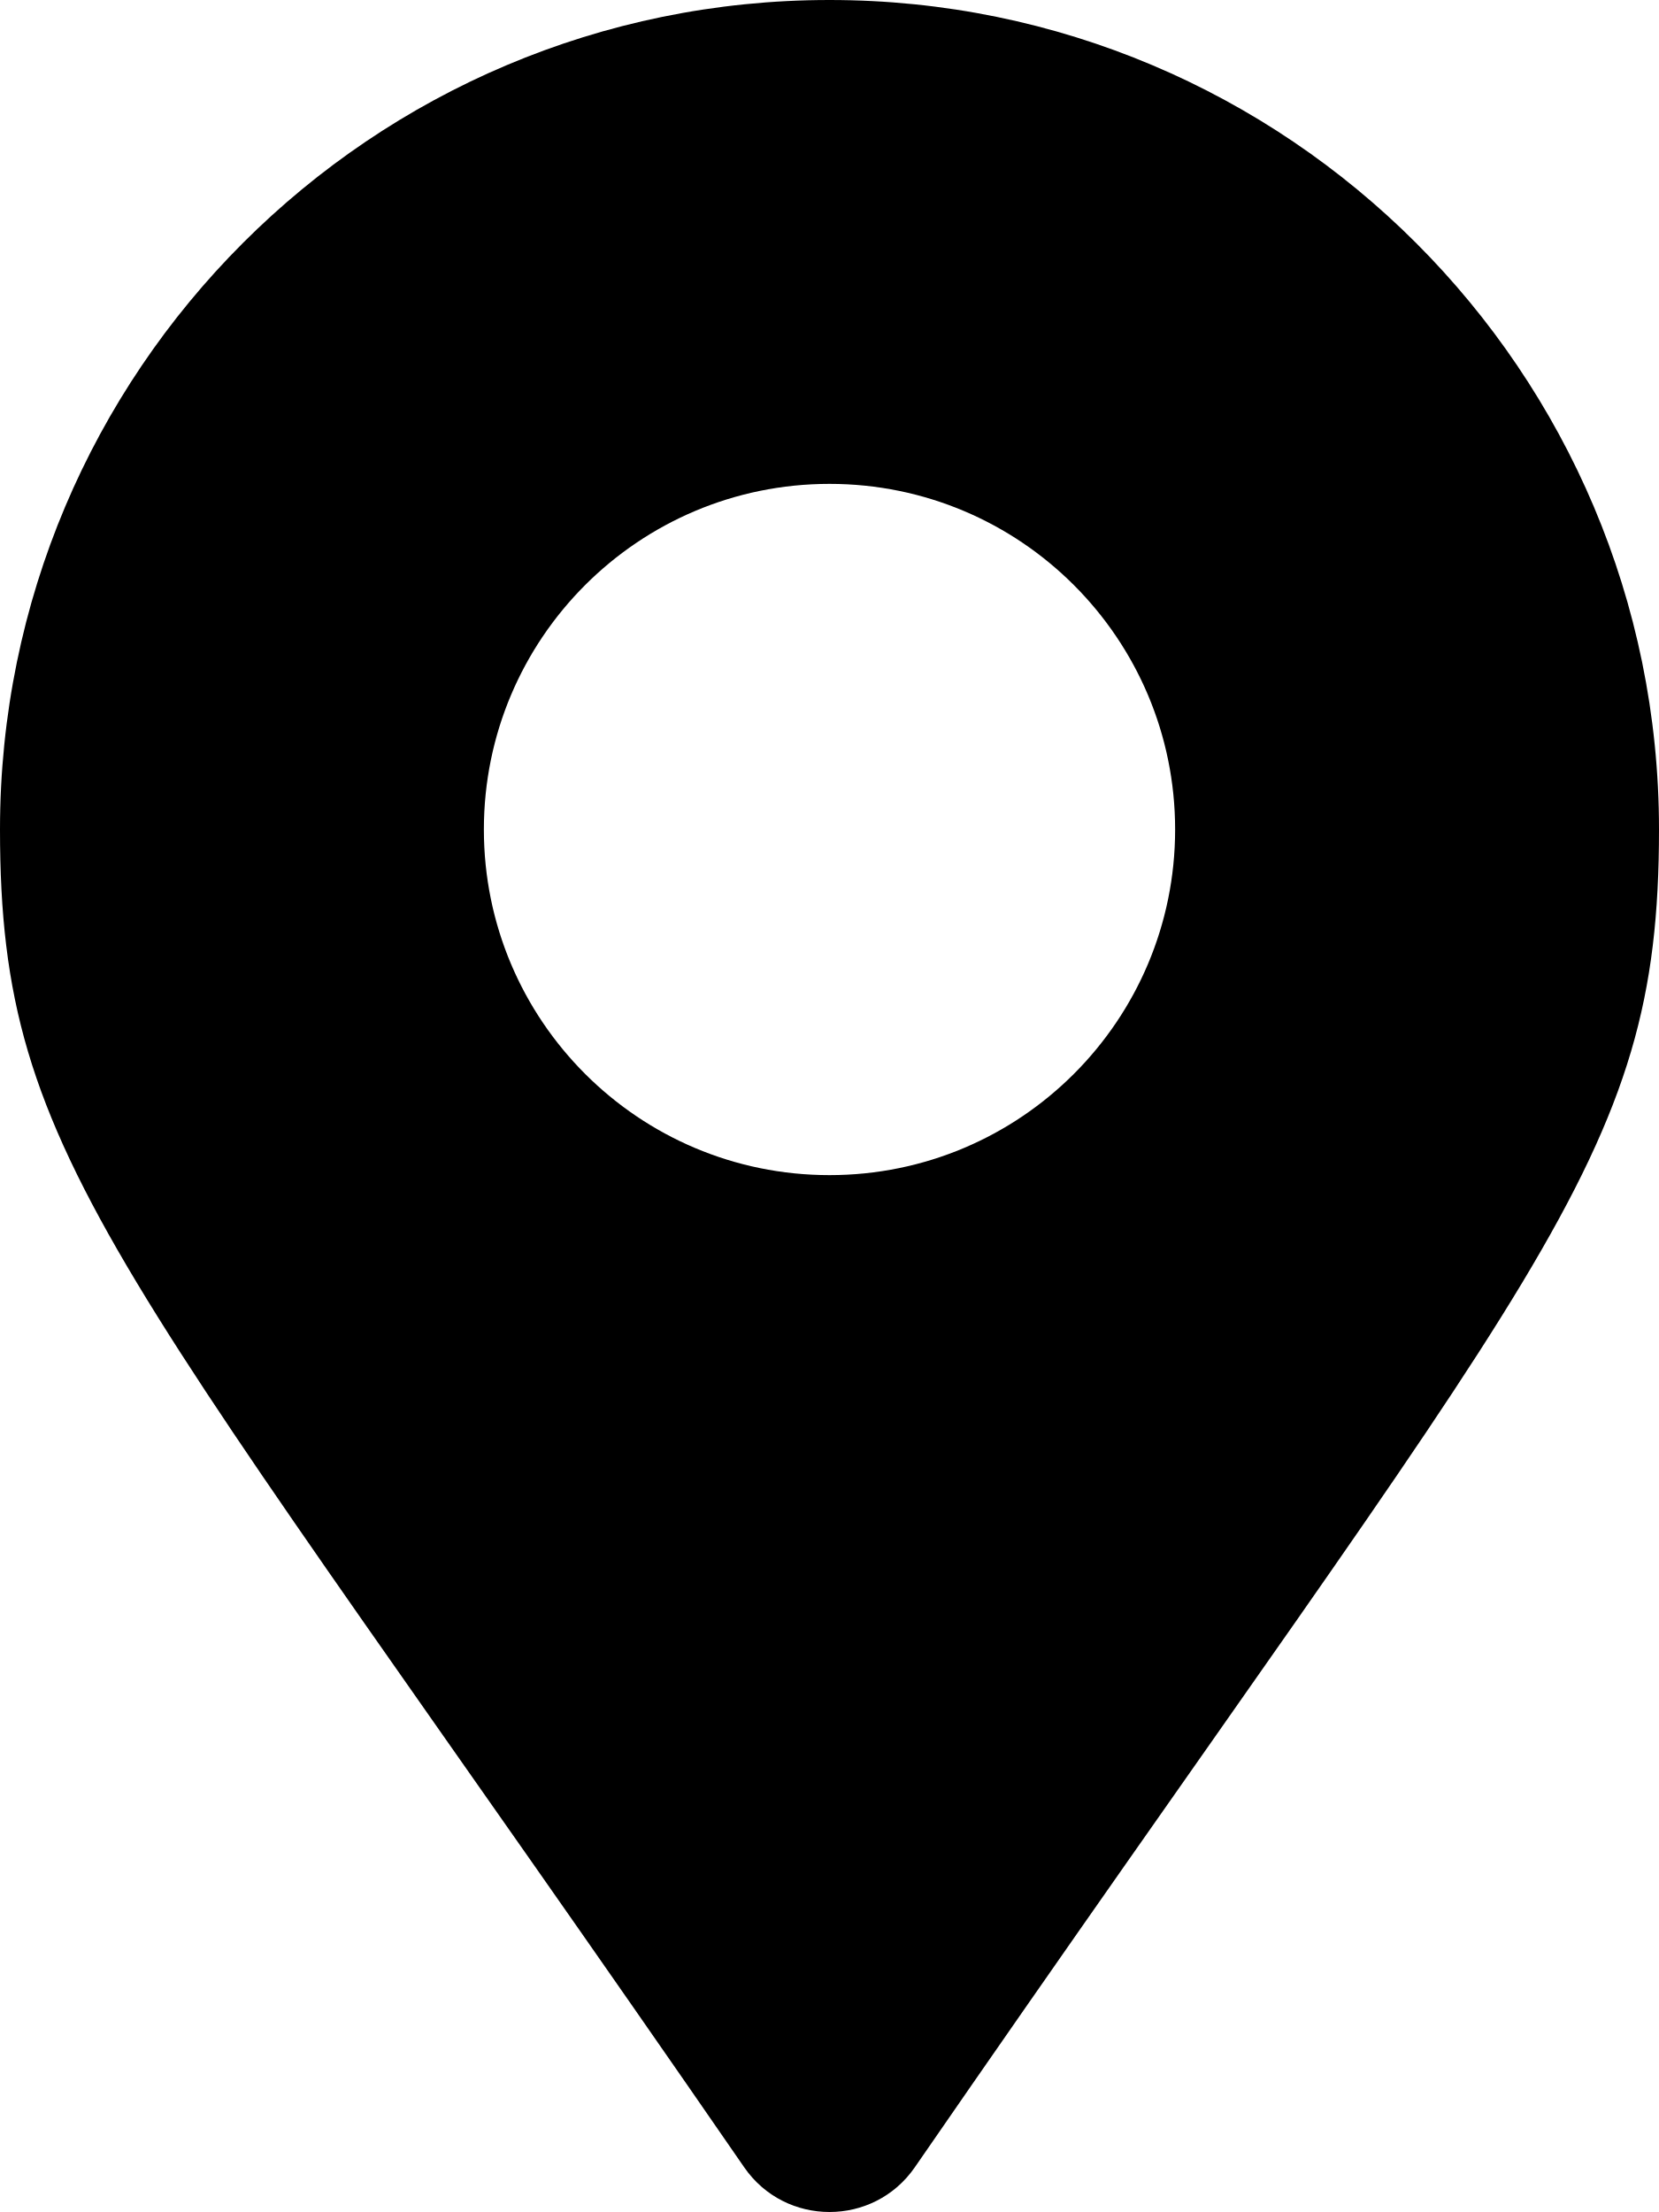
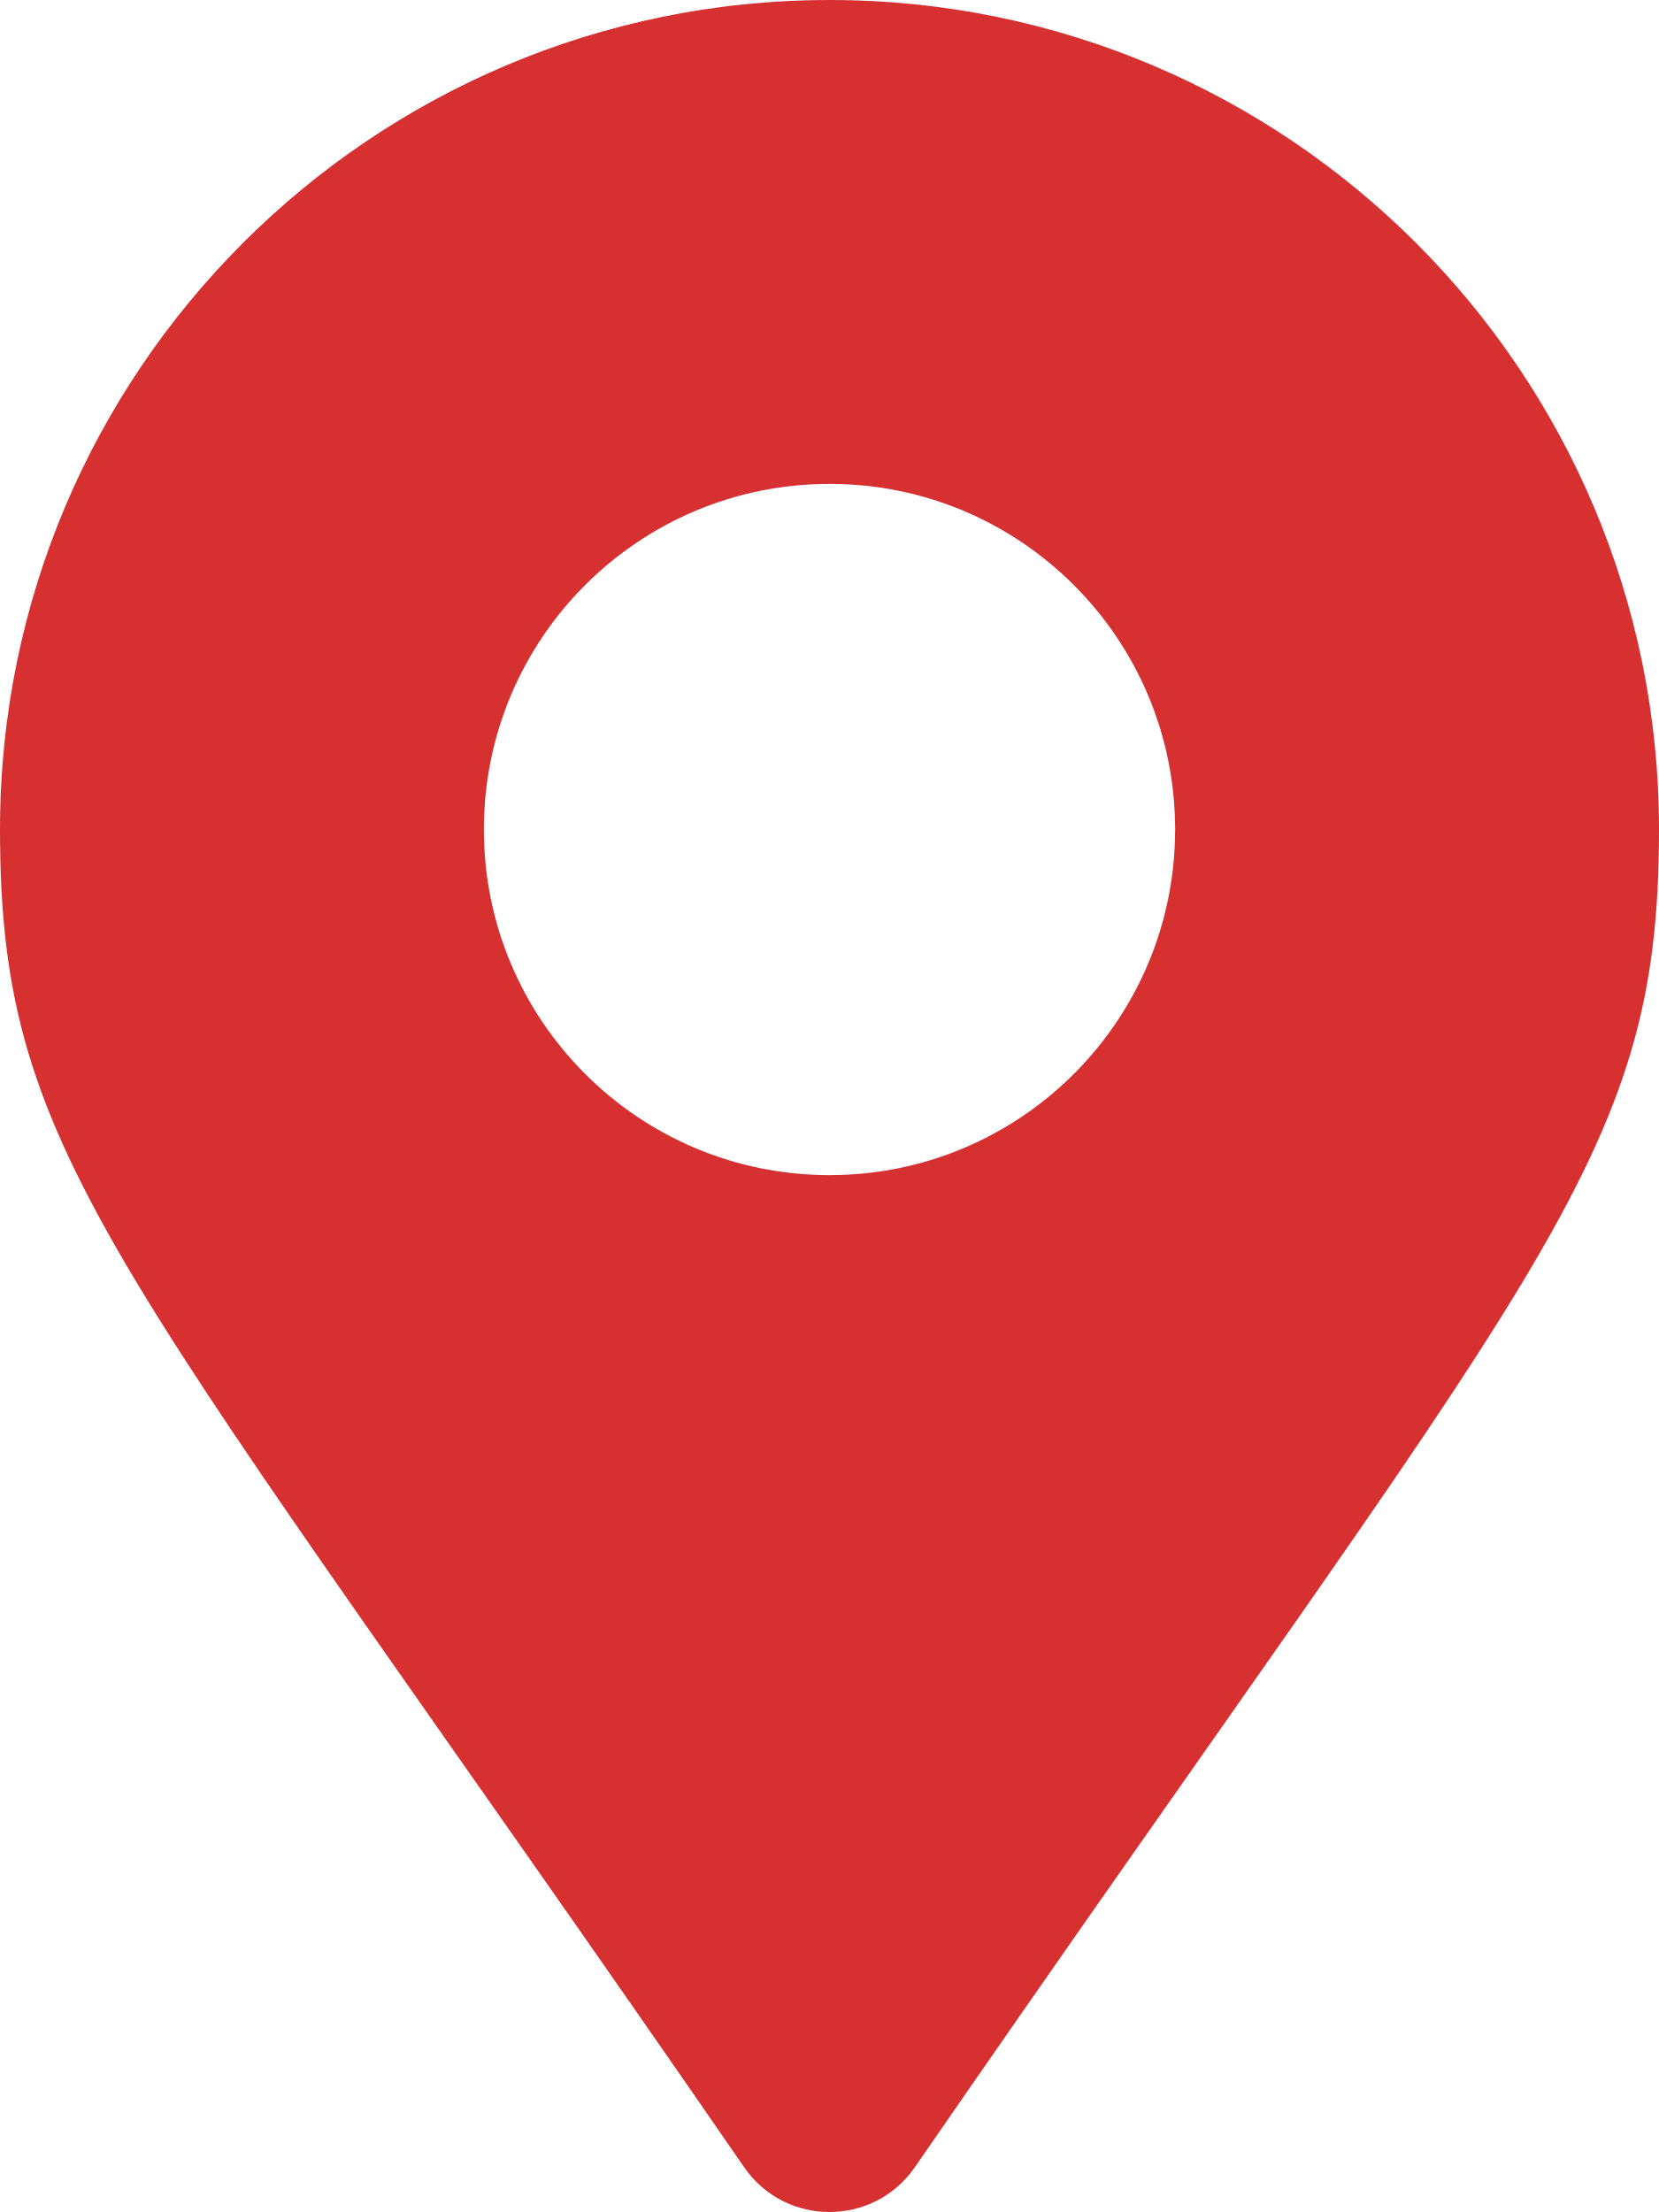
<svg xmlns="http://www.w3.org/2000/svg" aria-hidden="true" focusable="false" data-prefix="fas" data-icon="map-marker-alt" class="svg-inline--fa fa-map-marker-alt fa-w-12" role="img" viewBox="0 0 384 512">
-   <path fill="currentColor" d="M172.268 501.67C26.97 291.031 0 269.413 0 192 0 85.961 85.961 0 192 0s192 85.961 192 192c0 77.413-26.97 99.031-172.268 309.67-9.535 13.774-29.93 13.773-39.464 0zM192 272c44.183 0 80-35.817 80-80s-35.817-80-80-80-80 35.817-80 80 35.817 80 80 80z" />
+   <path fill="#d63031" d="M172.268 501.67C26.97 291.031 0 269.413 0 192 0 85.961 85.961 0 192 0s192 85.961 192 192c0 77.413-26.97 99.031-172.268 309.67-9.535 13.774-29.93 13.773-39.464 0zM192 272c44.183 0 80-35.817 80-80s-35.817-80-80-80-80 35.817-80 80 35.817 80 80 80z" />
</svg>
